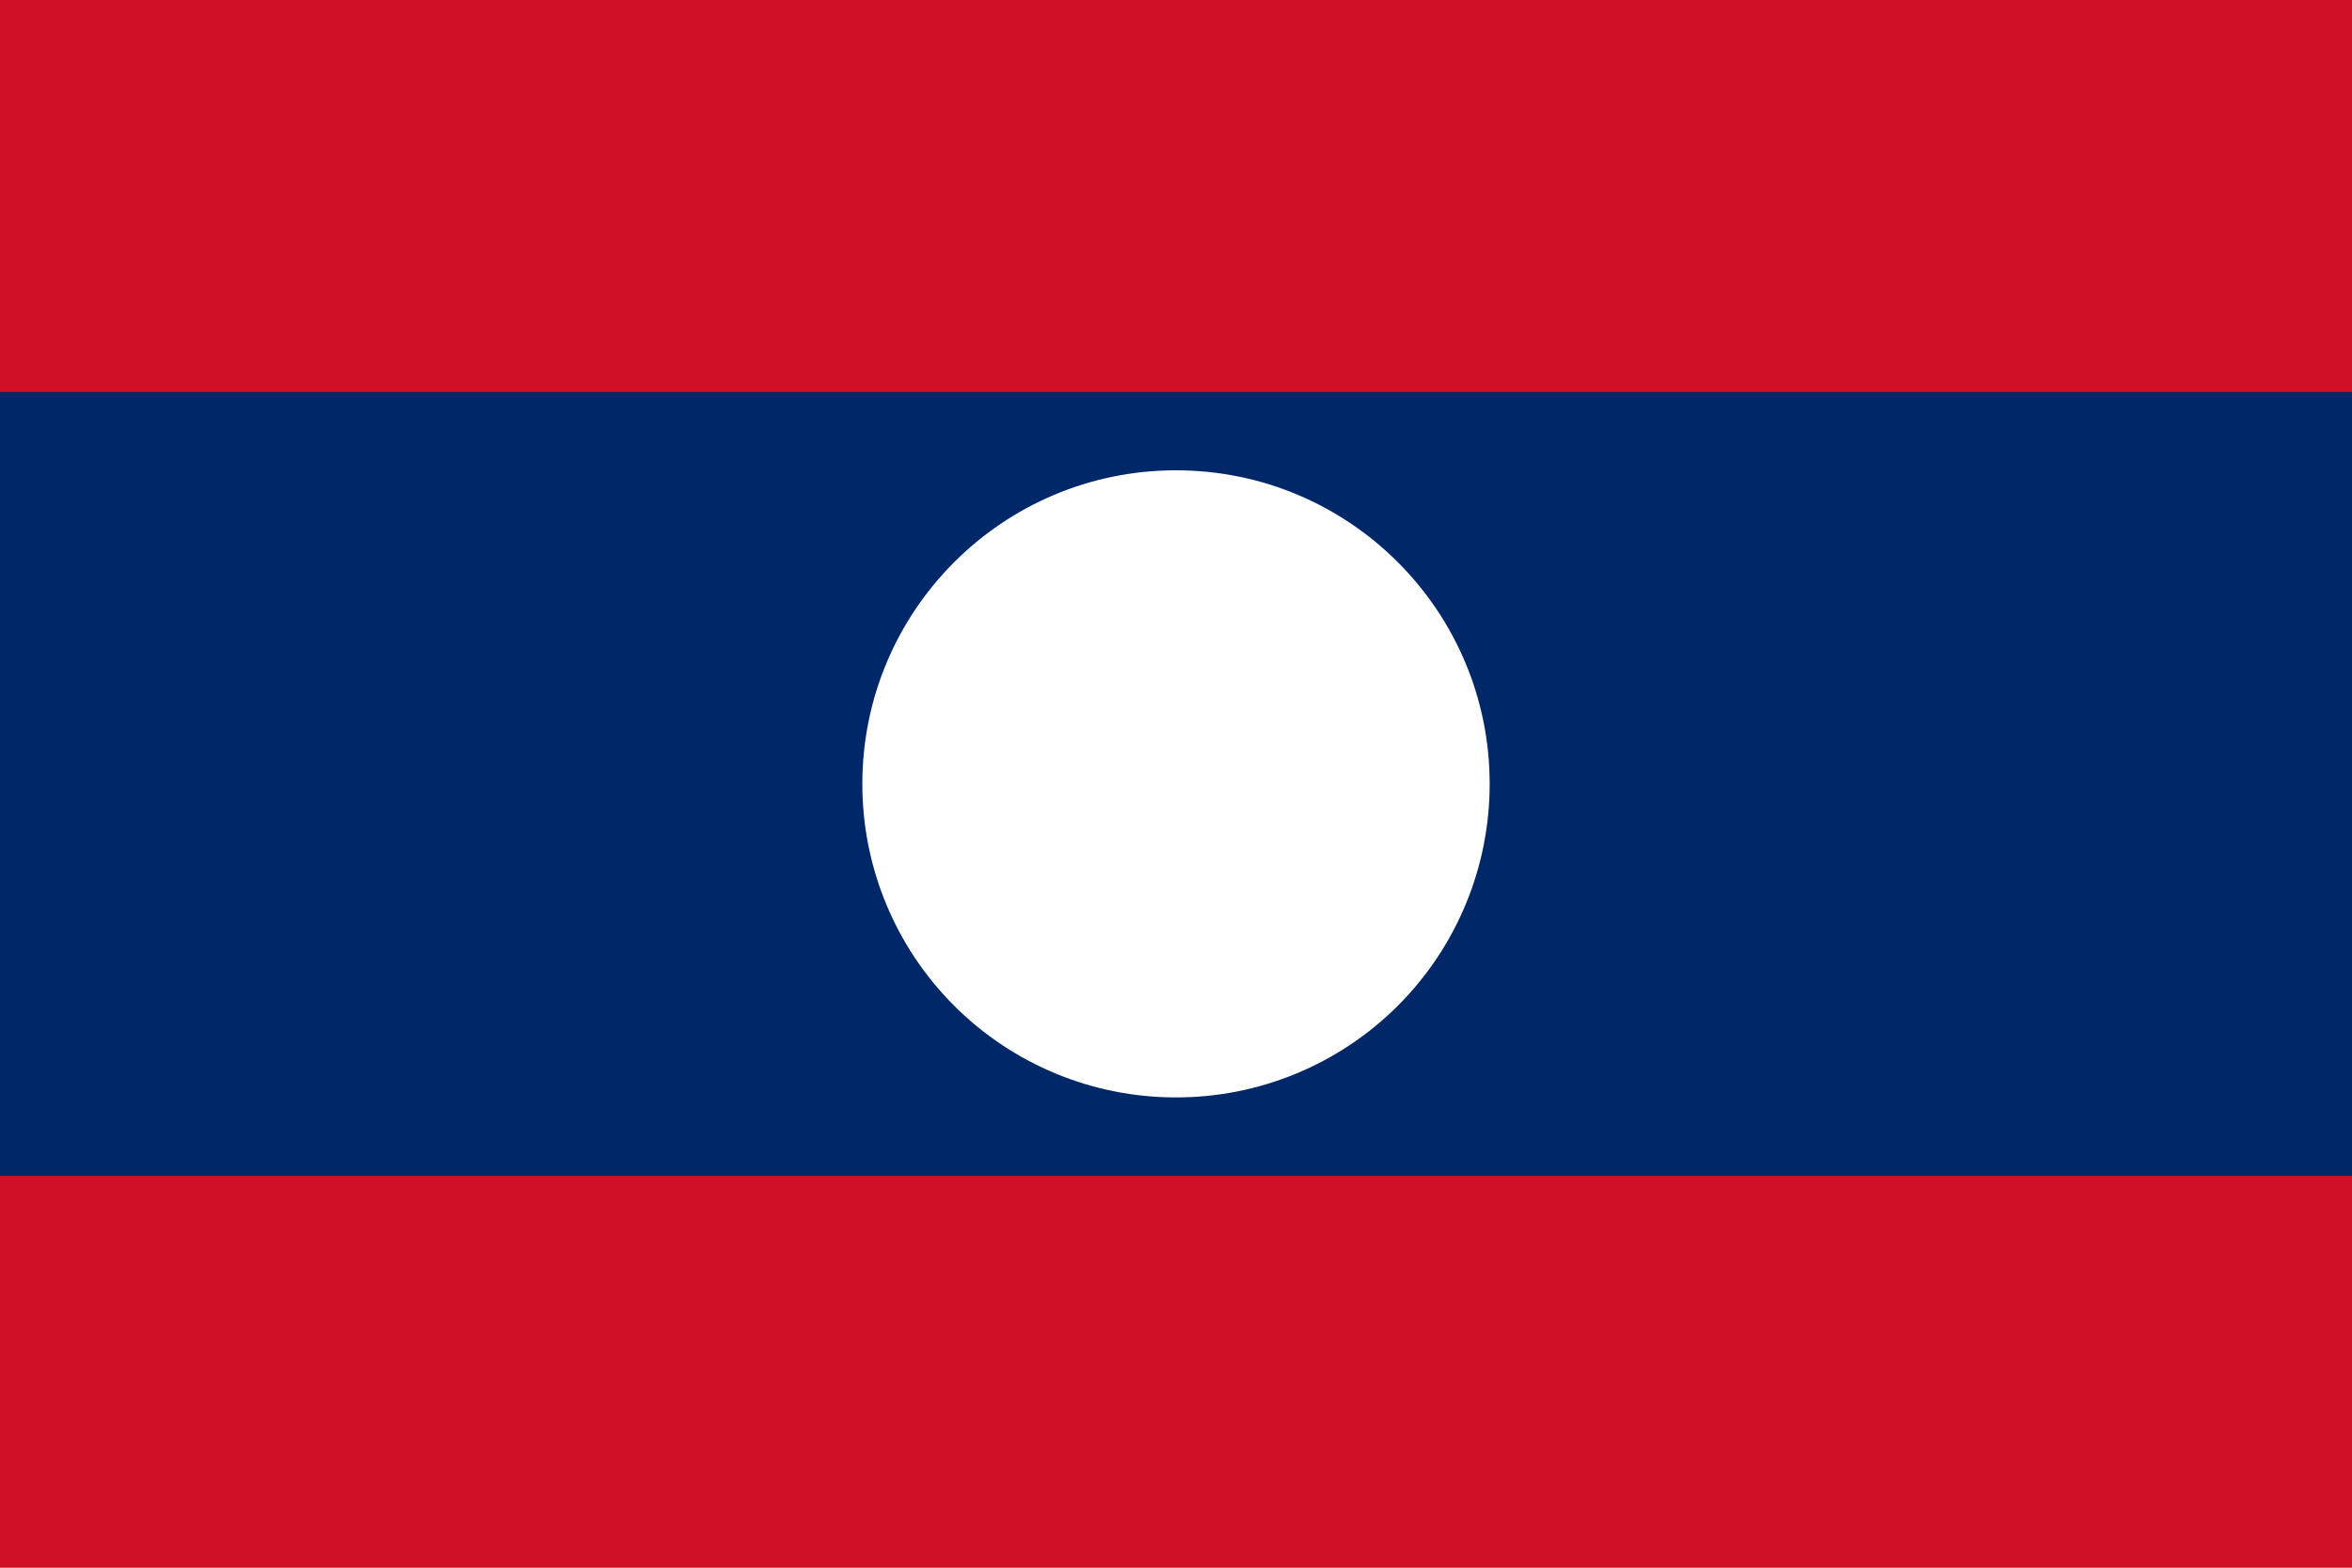
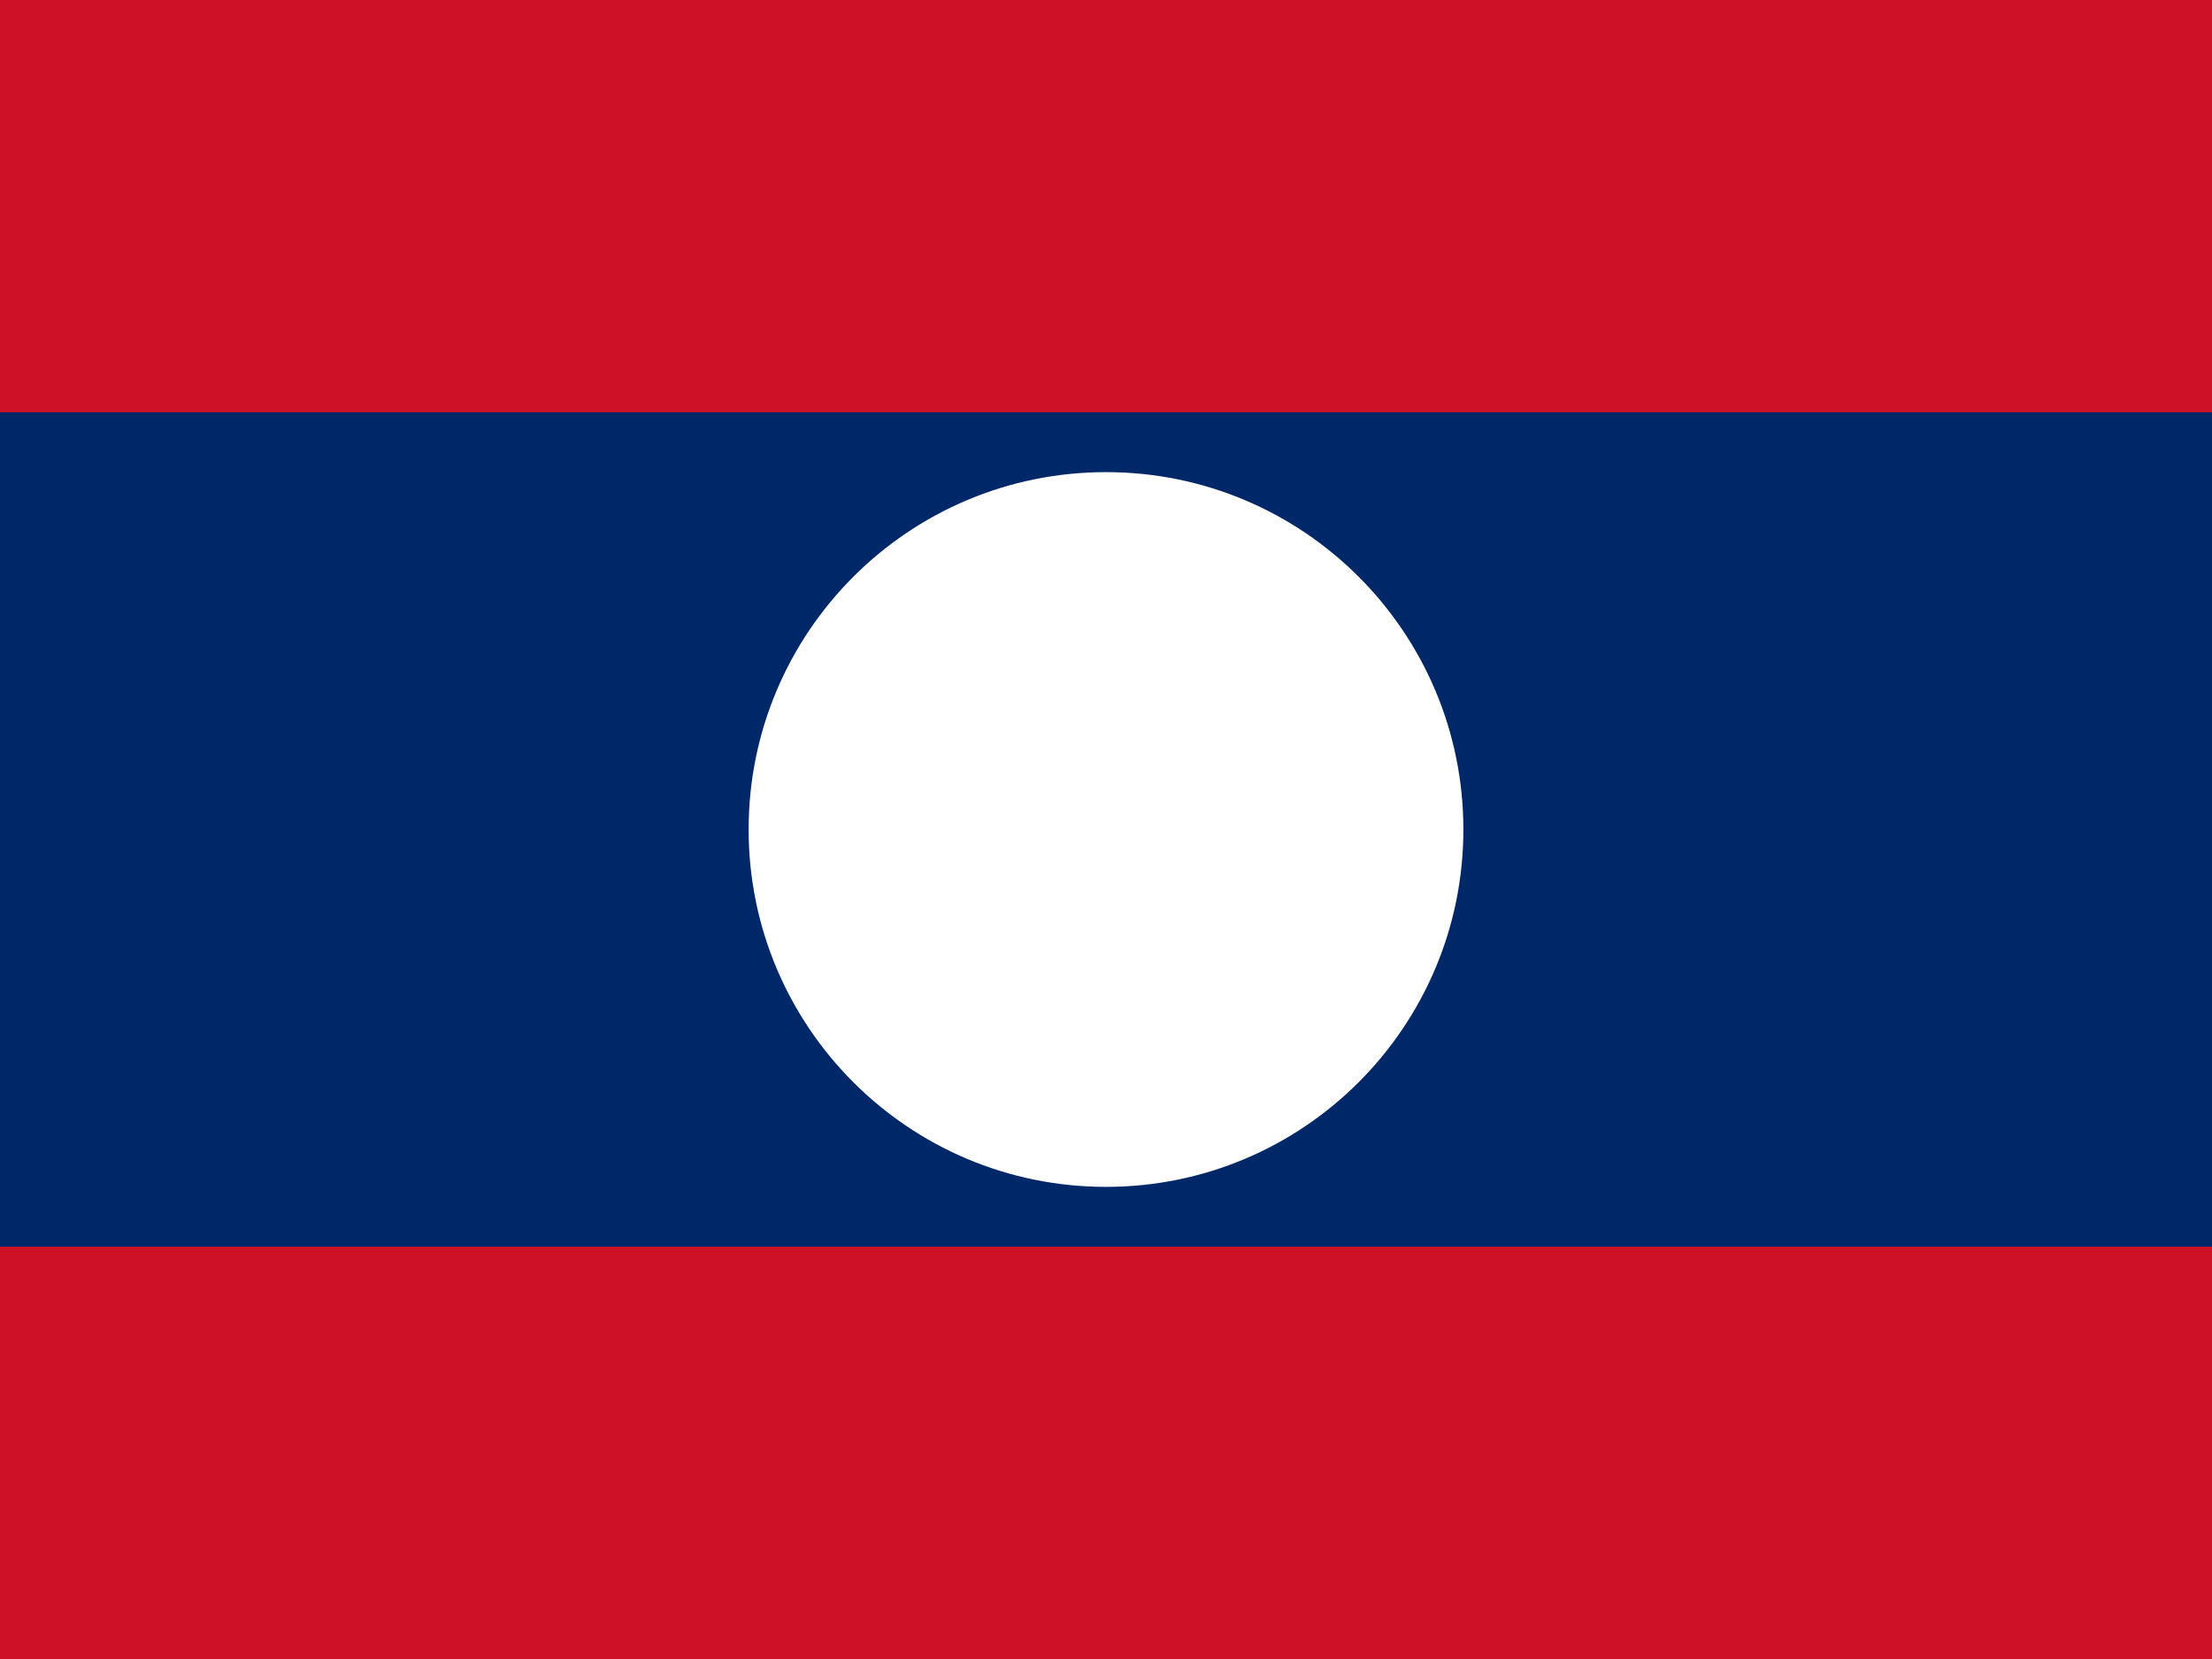
- <svg xmlns="http://www.w3.org/2000/svg" width="25" height="16.667" viewBox="0 0 25 16.667">
-   <path fill="#ce1126" d="M0 0h25v16.667H0z" />
-   <path fill="#002868" d="M0 4.167h25v8.334H0z" />
-   <path fill="#fff" d="M15.834 8.334a3.33 3.33 0 0 1-3.334 3.333 3.33 3.33 0 0 1-3.334-3.333 3.334 3.334 0 0 1 6.668 0" />
+ <svg xmlns="http://www.w3.org/2000/svg" viewBox="0 0 25 18.75" width="25" height="18.75">
+   <defs>
+     <clipPath id="a">
+       <path fill-opacity=".7" d="M0 0h25v18.75H0z" />
+     </clipPath>
+   </defs>
+   <g fill-rule="evenodd" clip-path="url(#a)">
+     <path fill="#ce1126" d="M-1.563 0h28.125v18.75H-1.563z" />
+     <path fill="#002868" d="M-1.563 4.66h28.125v9.43H-1.563z" />
+     <path fill="#fff" d="M16.539 9.375a4.039 4.039 0 1 1-8.078 0 4.039 4.039 0 1 1 8.078 0" />
+   </g>
</svg>
